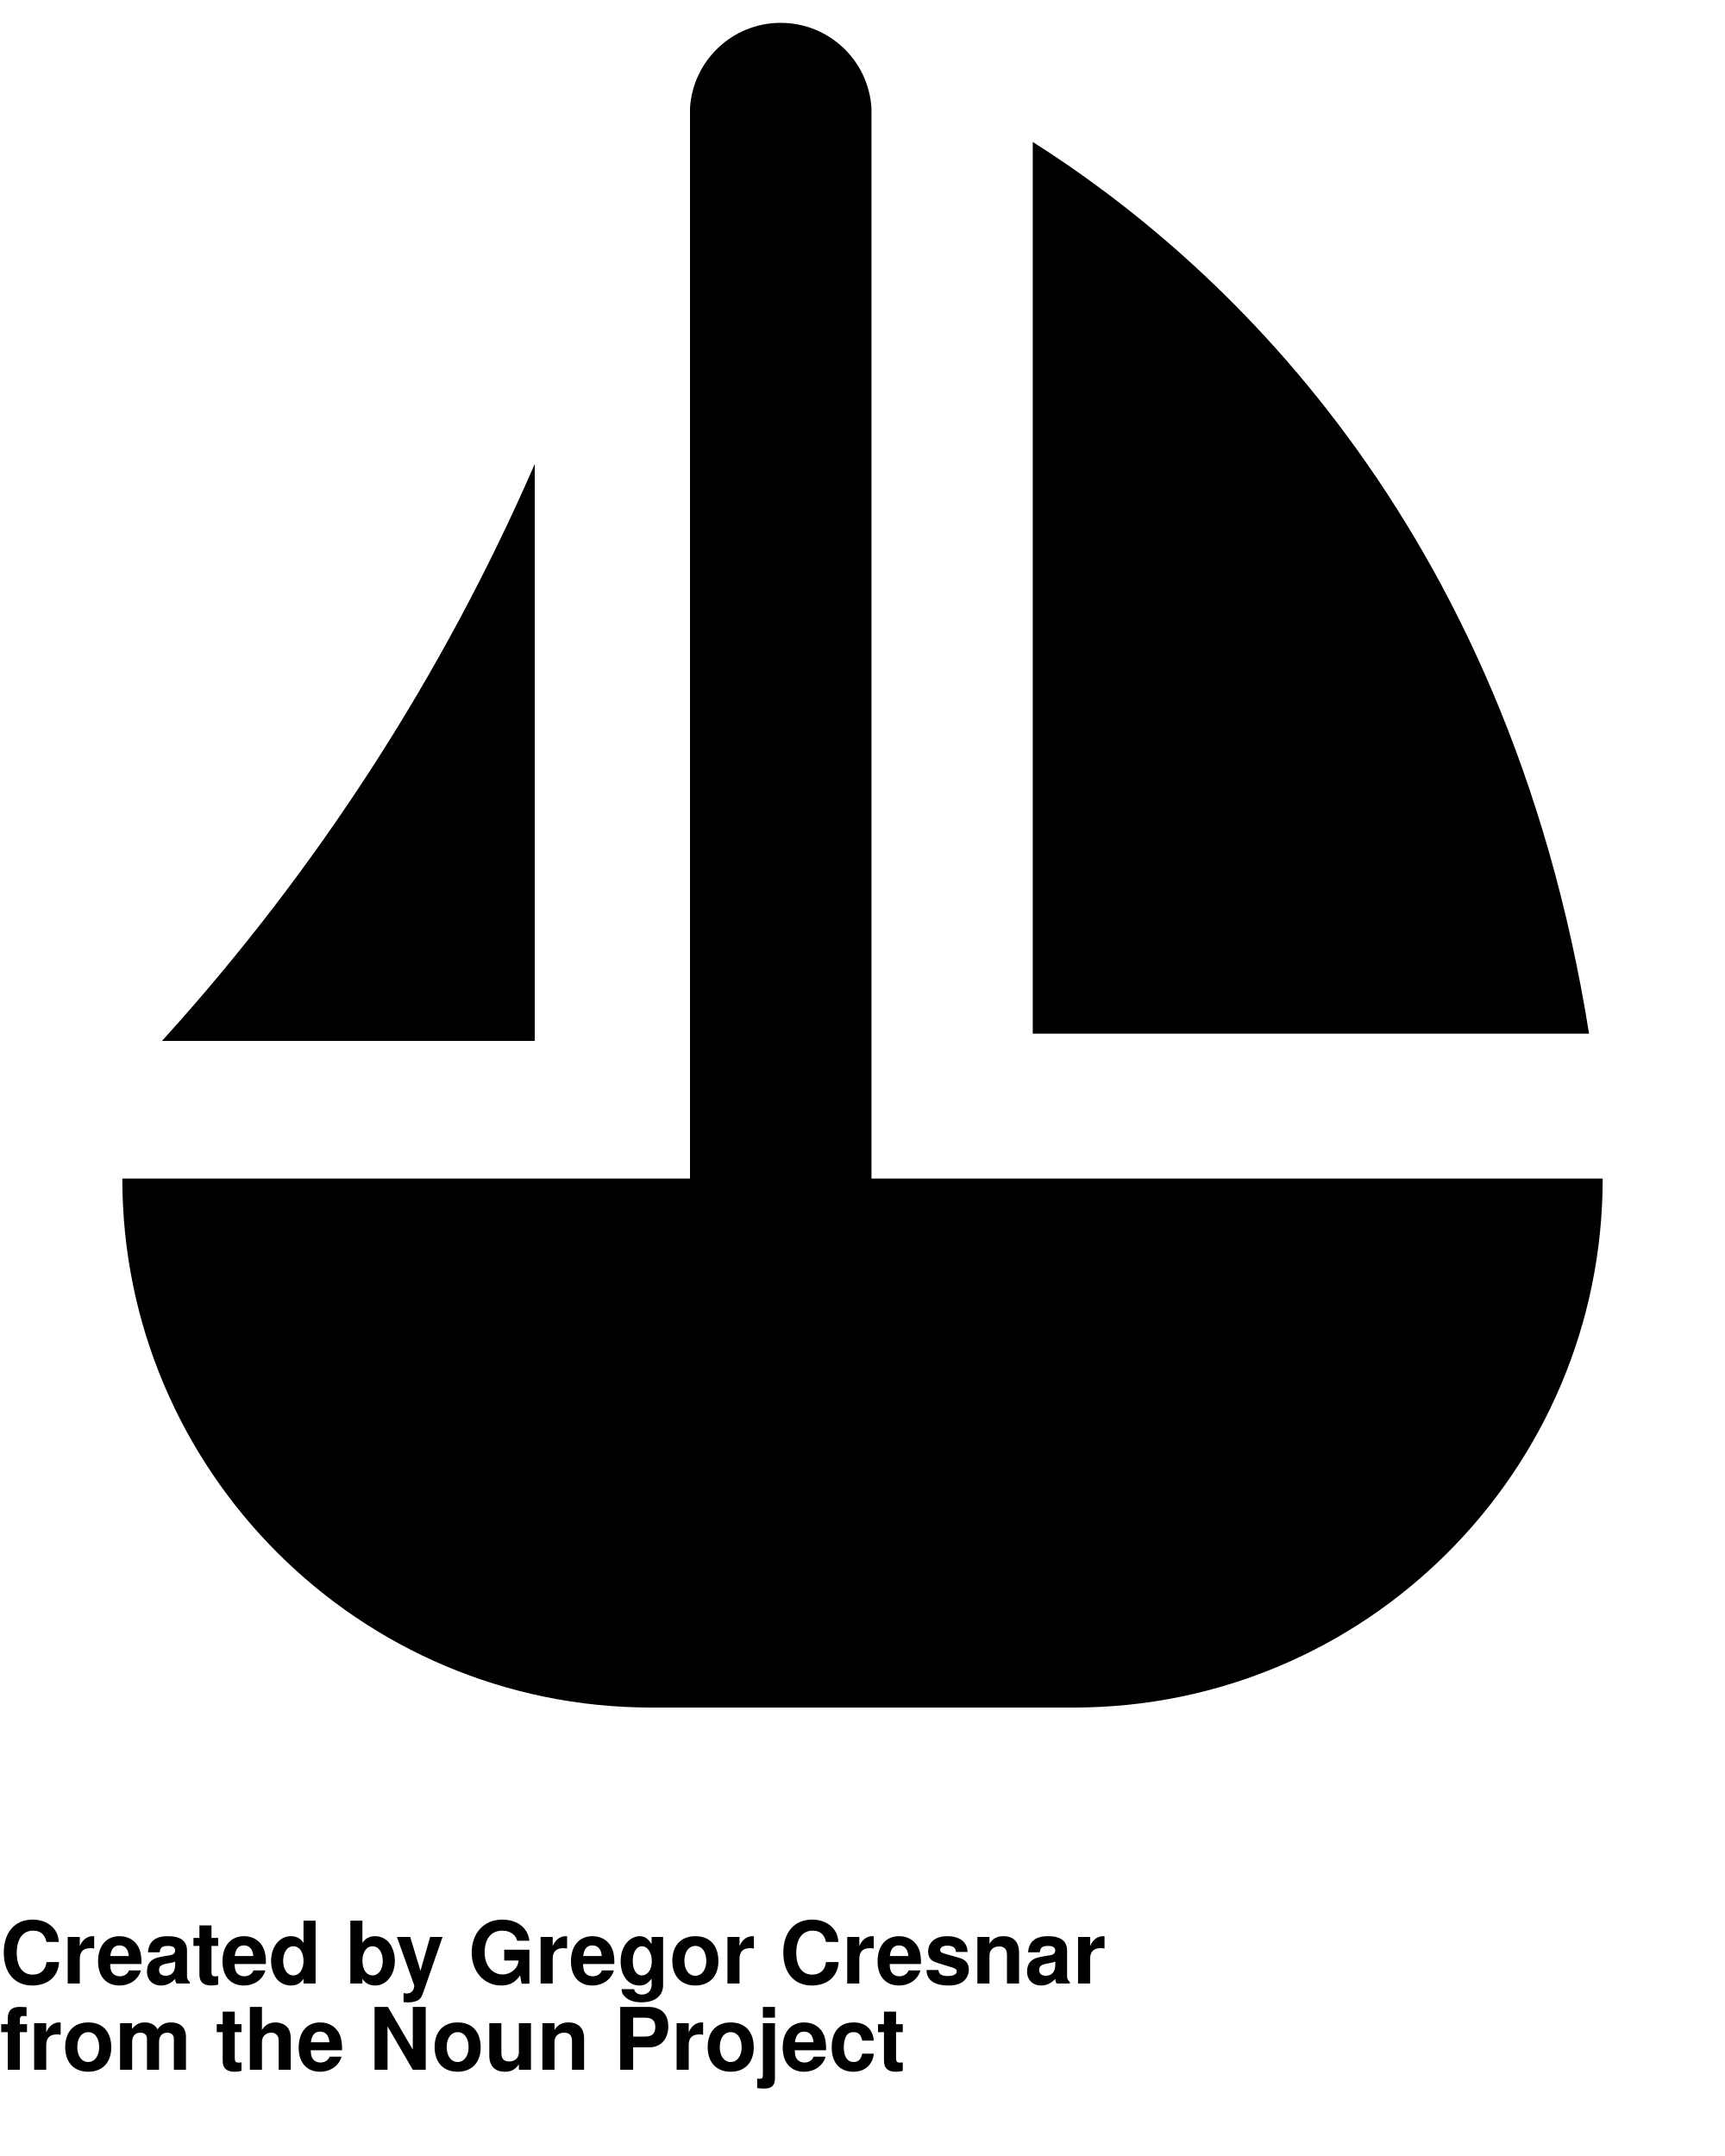
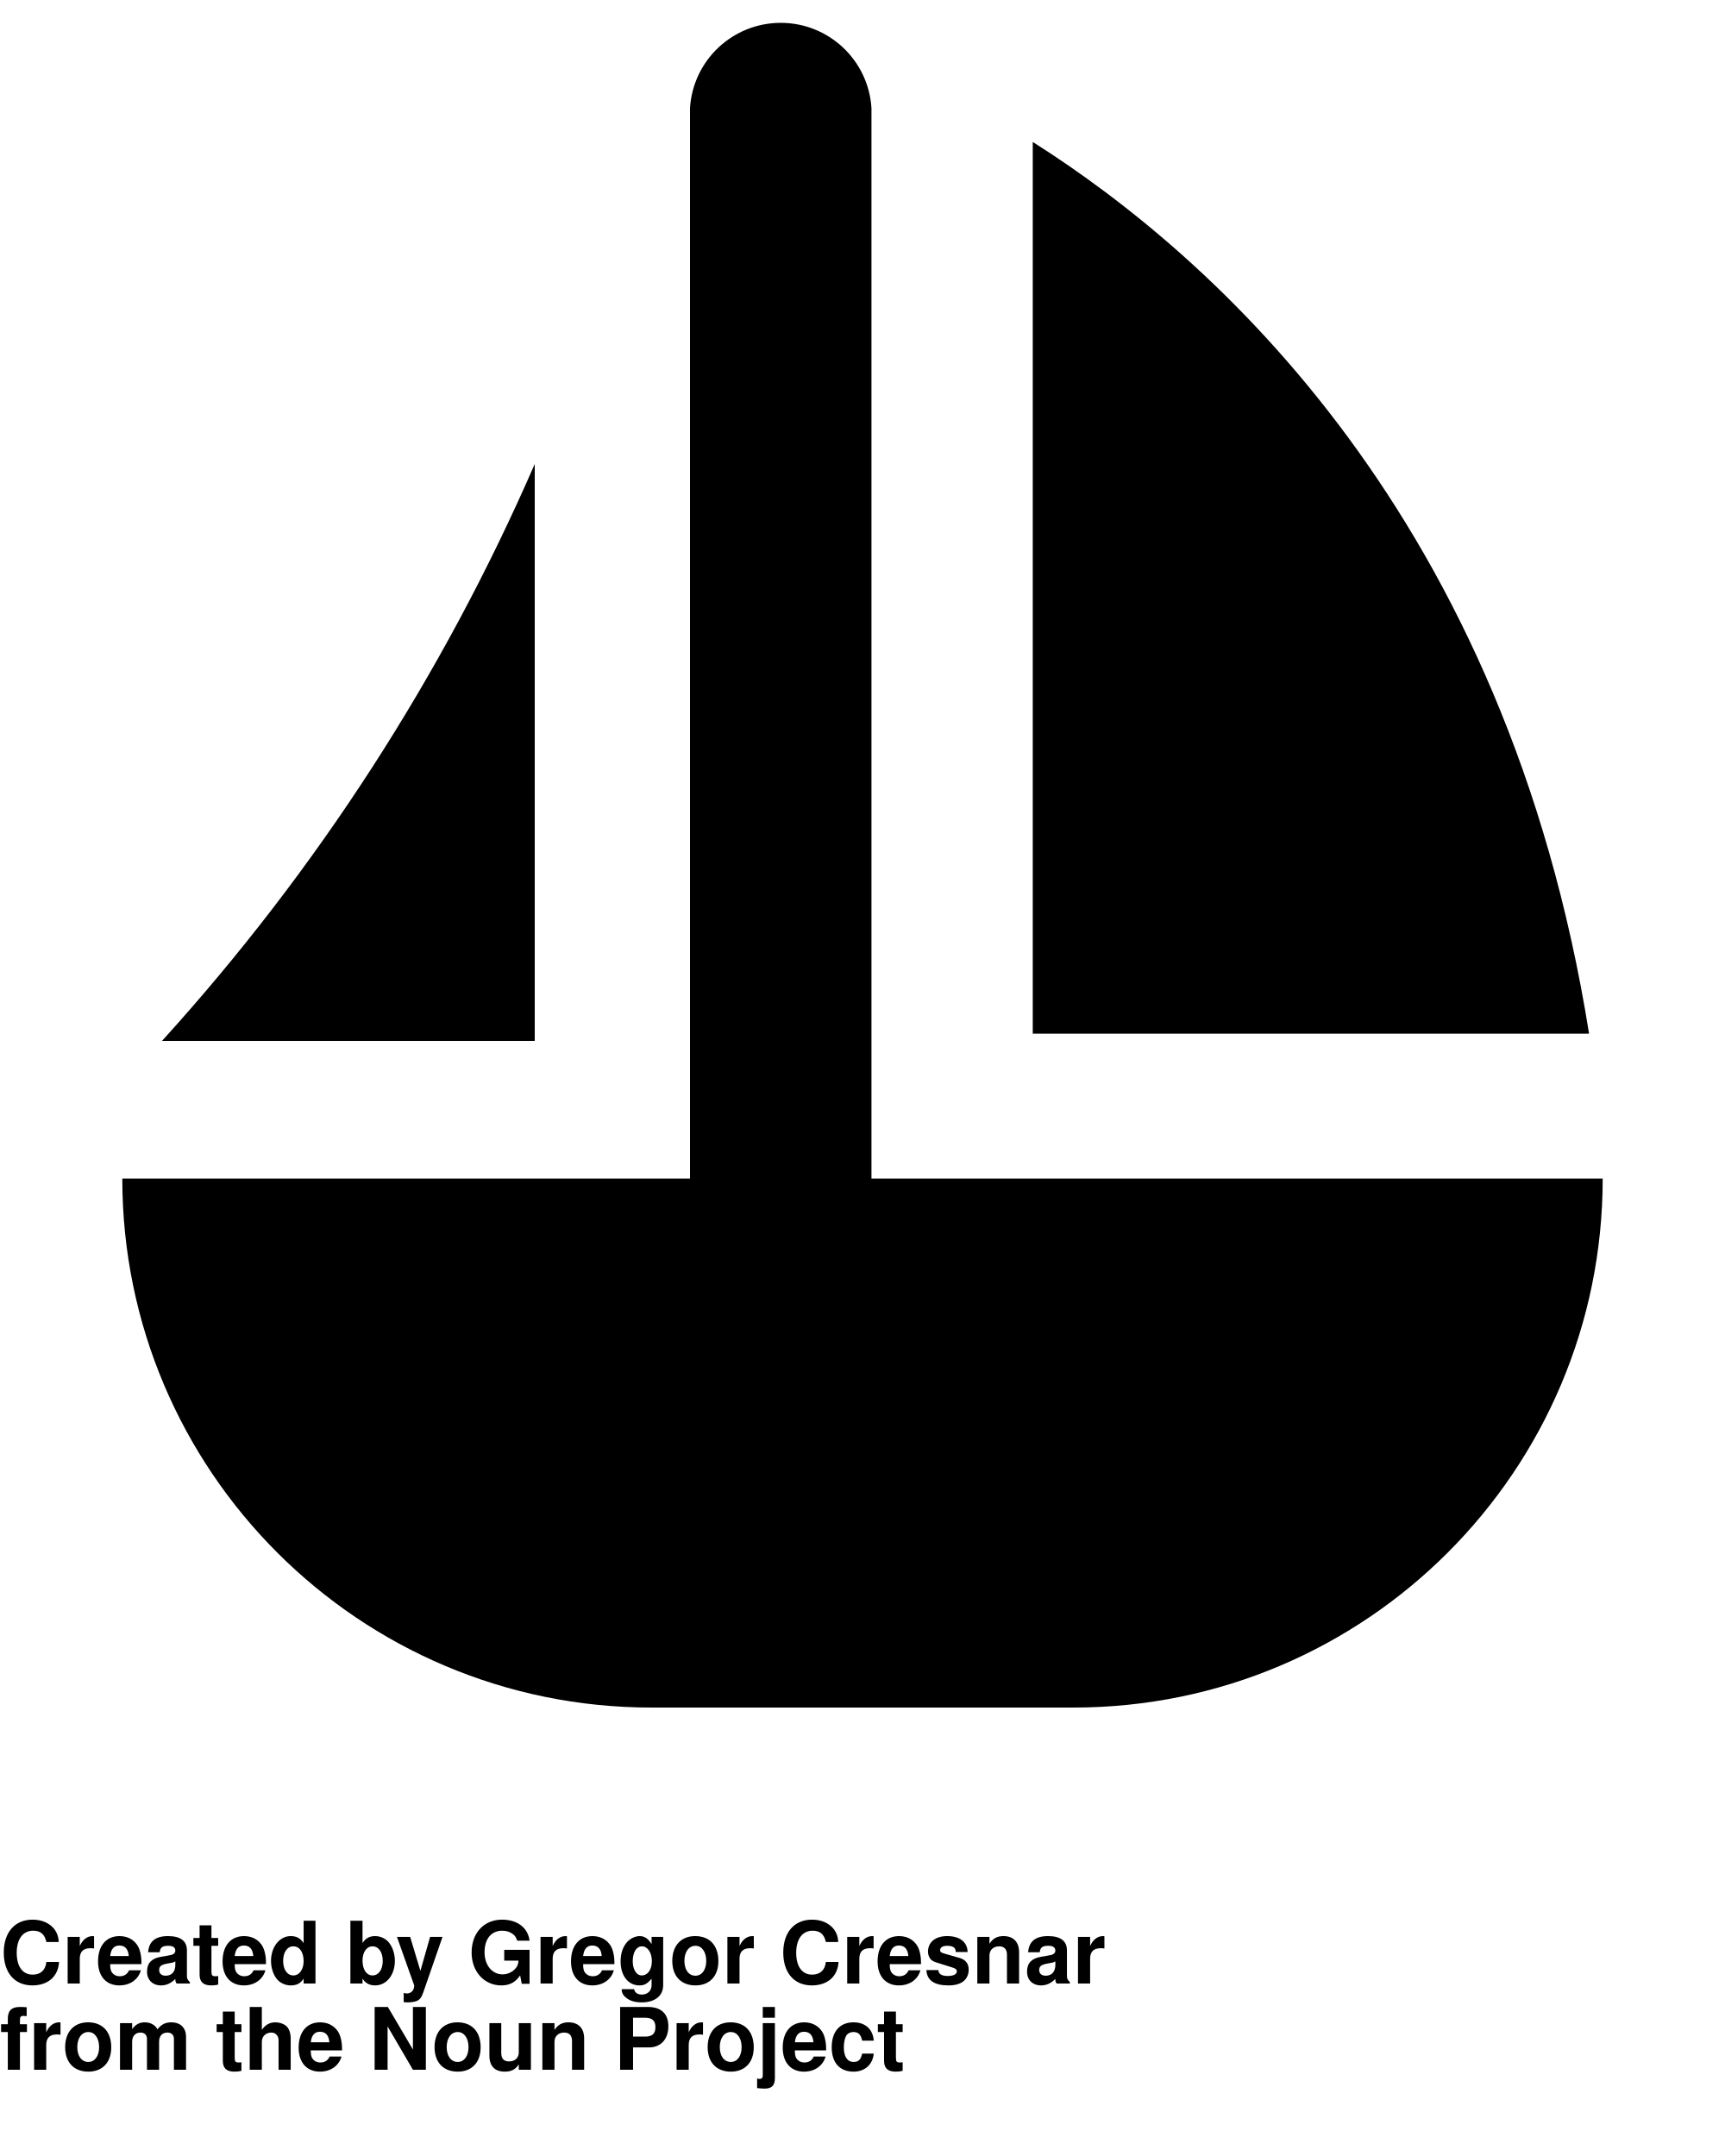
- <svg xmlns="http://www.w3.org/2000/svg" viewBox="0 0 10000 12500">
-   <path d="M9212 5993H5987V823c1053 667 2747 2177 3225 5170zM3100 2690A12240 12240 0 01939 6035h2161zm676 7210h2448a3067 3067 0 003067-3067H5052V627a527 527 0 00-1052 0v6206H709a3067 3067 0 003067 3067z" />
-   <g font-family="'Helvetica Neue',Helvetica,Arial-Unicode,Arial,Sans-serif" font-size="500" font-weight="bold">
-     <text y="11500">Created by Gregor Cresnar</text>
-     <text y="12000">from the Noun Project</text>
-   </g>
+ <svg xmlns="http://www.w3.org/2000/svg" data-name="Layer 1" viewBox="0 0 100 125" x="0px" y="0px">
+   <path d="M92.12,59.93H59.87V8.23C70.4,14.9,87.34,30,92.12,59.93ZM31,26.9A122.4,122.4,0,0,1,9.39,60.35H31ZM37.76,99H62.24A30.67,30.67,0,0,0,92.91,68.33H50.52V6.27A5.27,5.27,0,0,0,40,6.27V68.33H7.09A30.67,30.67,0,0,0,37.76,99Z" />
+   <text x="0" y="115" fill="#000000" font-size="5px" font-weight="bold" font-family="'Helvetica Neue', Helvetica, Arial-Unicode, Arial, Sans-serif">Created by Gregor Cresnar</text>
+   <text x="0" y="120" fill="#000000" font-size="5px" font-weight="bold" font-family="'Helvetica Neue', Helvetica, Arial-Unicode, Arial, Sans-serif">from the Noun Project</text>
</svg>
